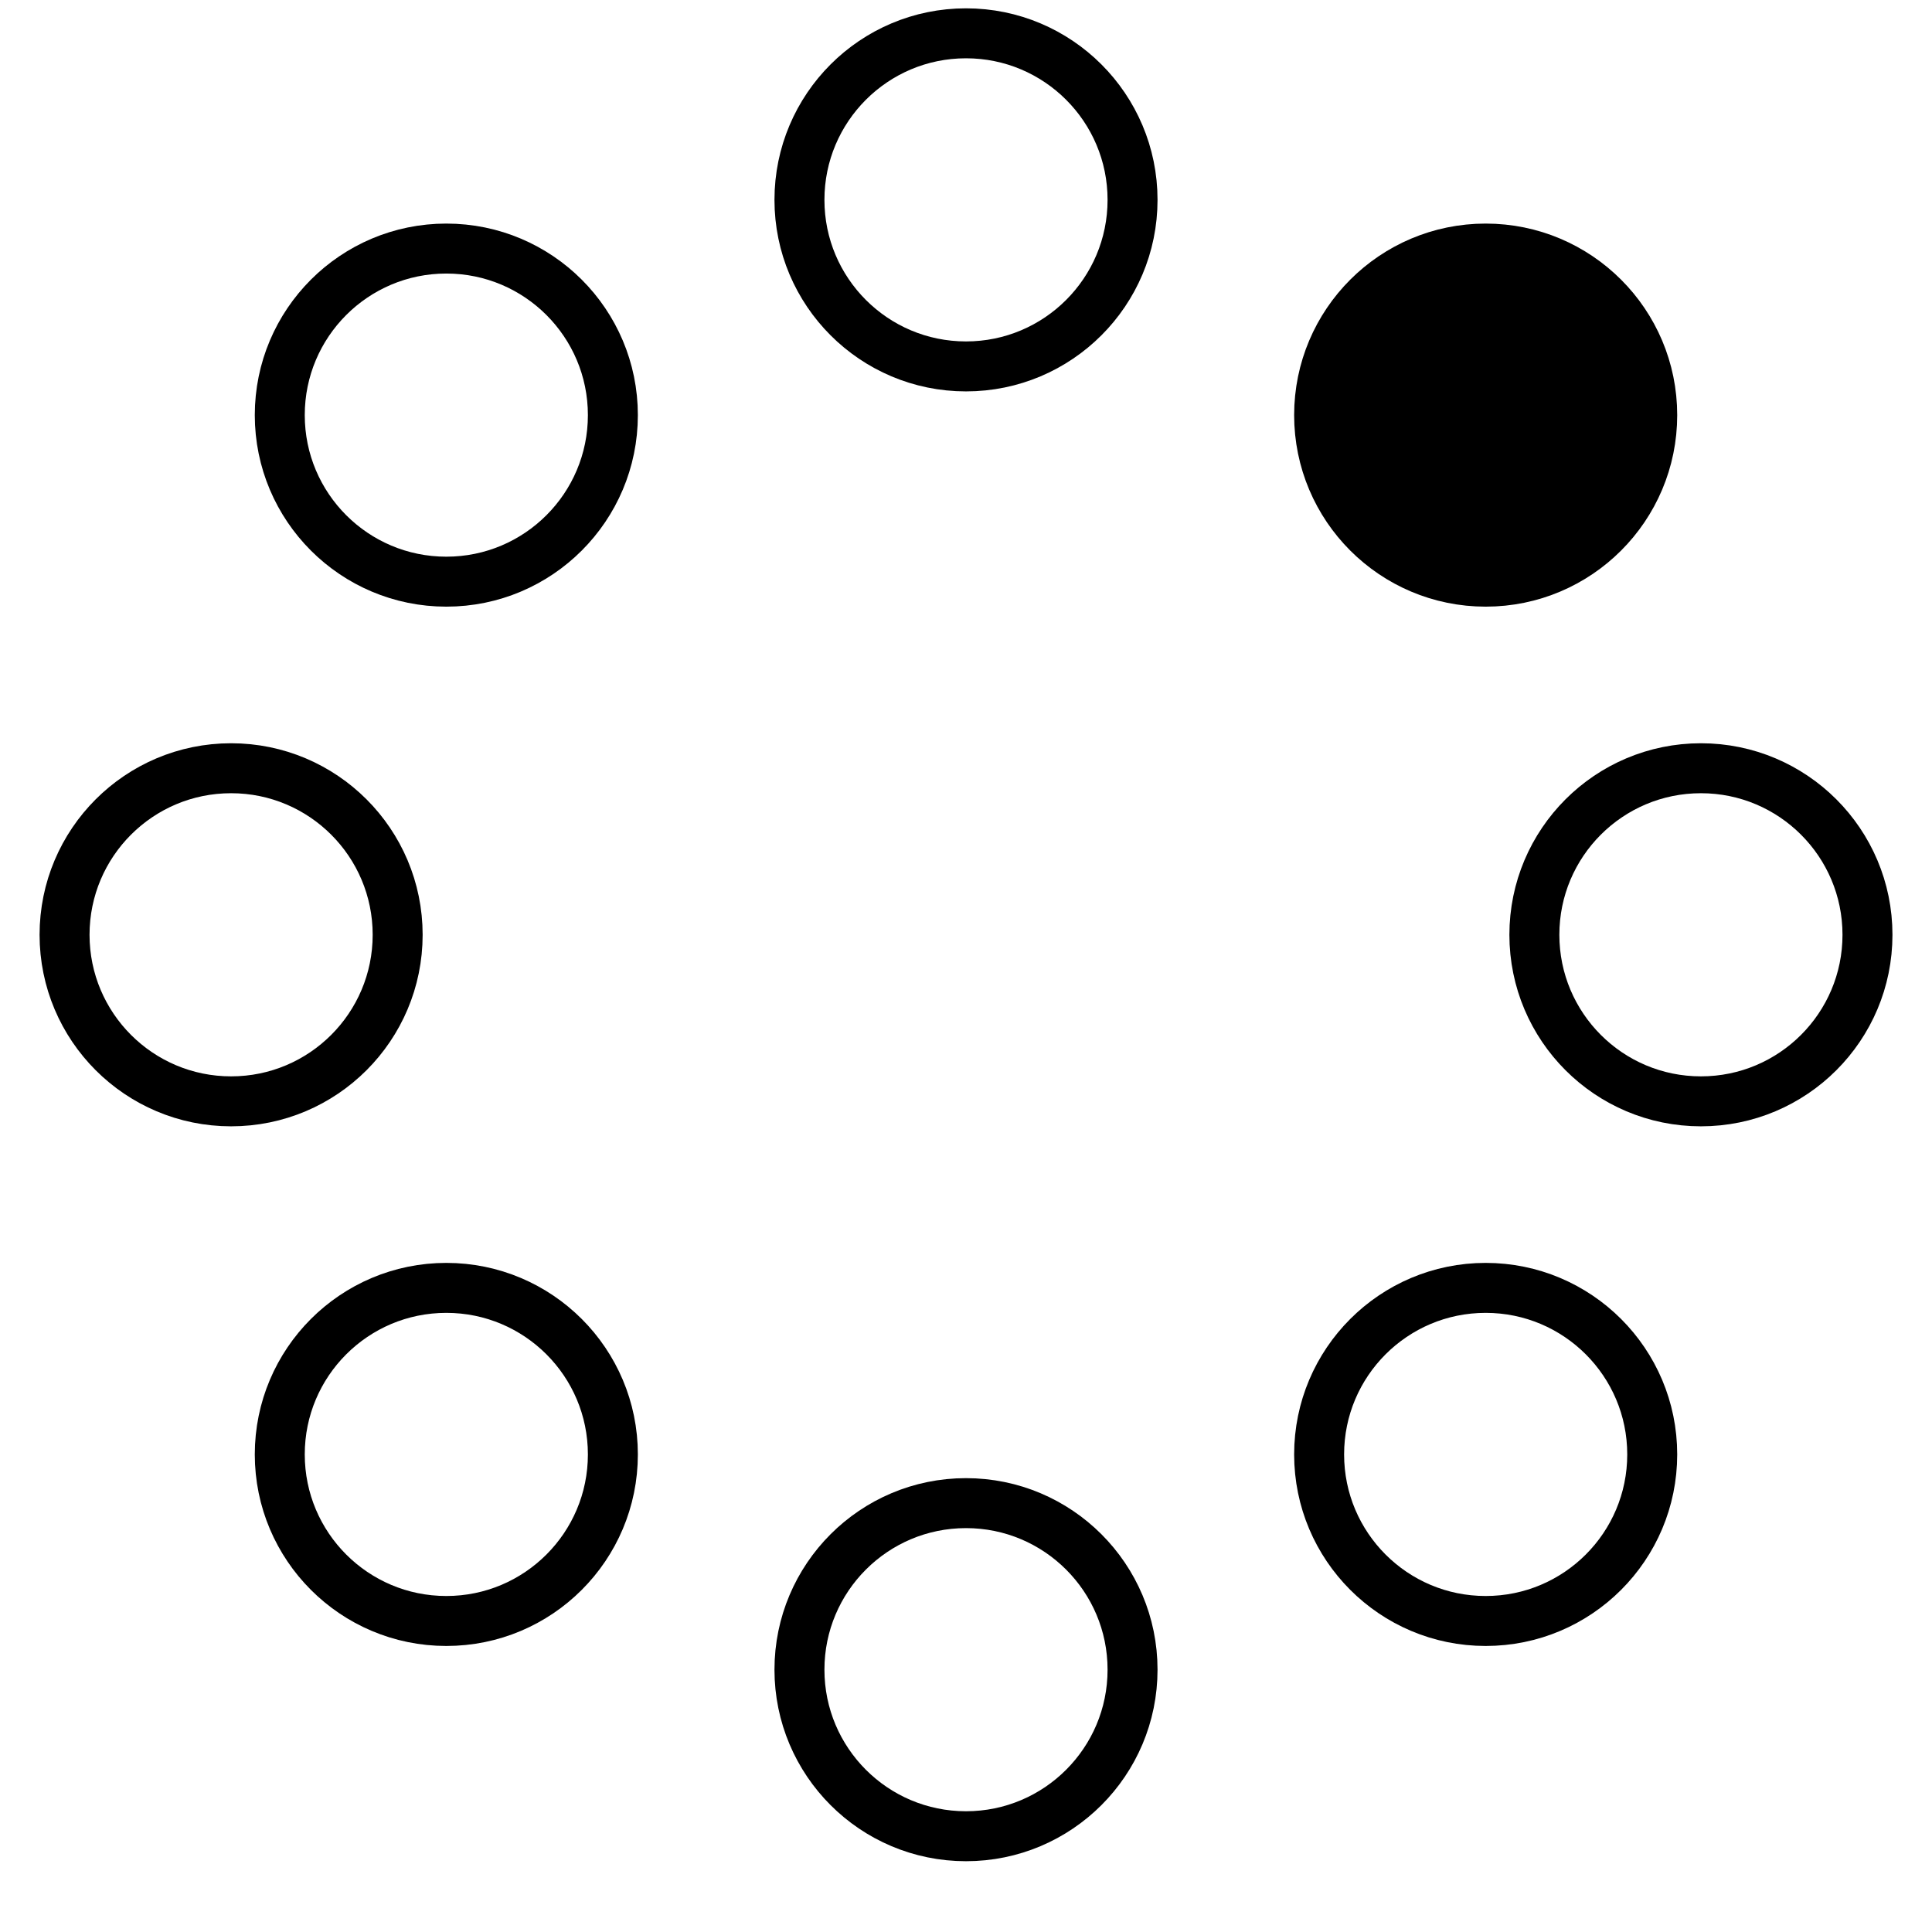
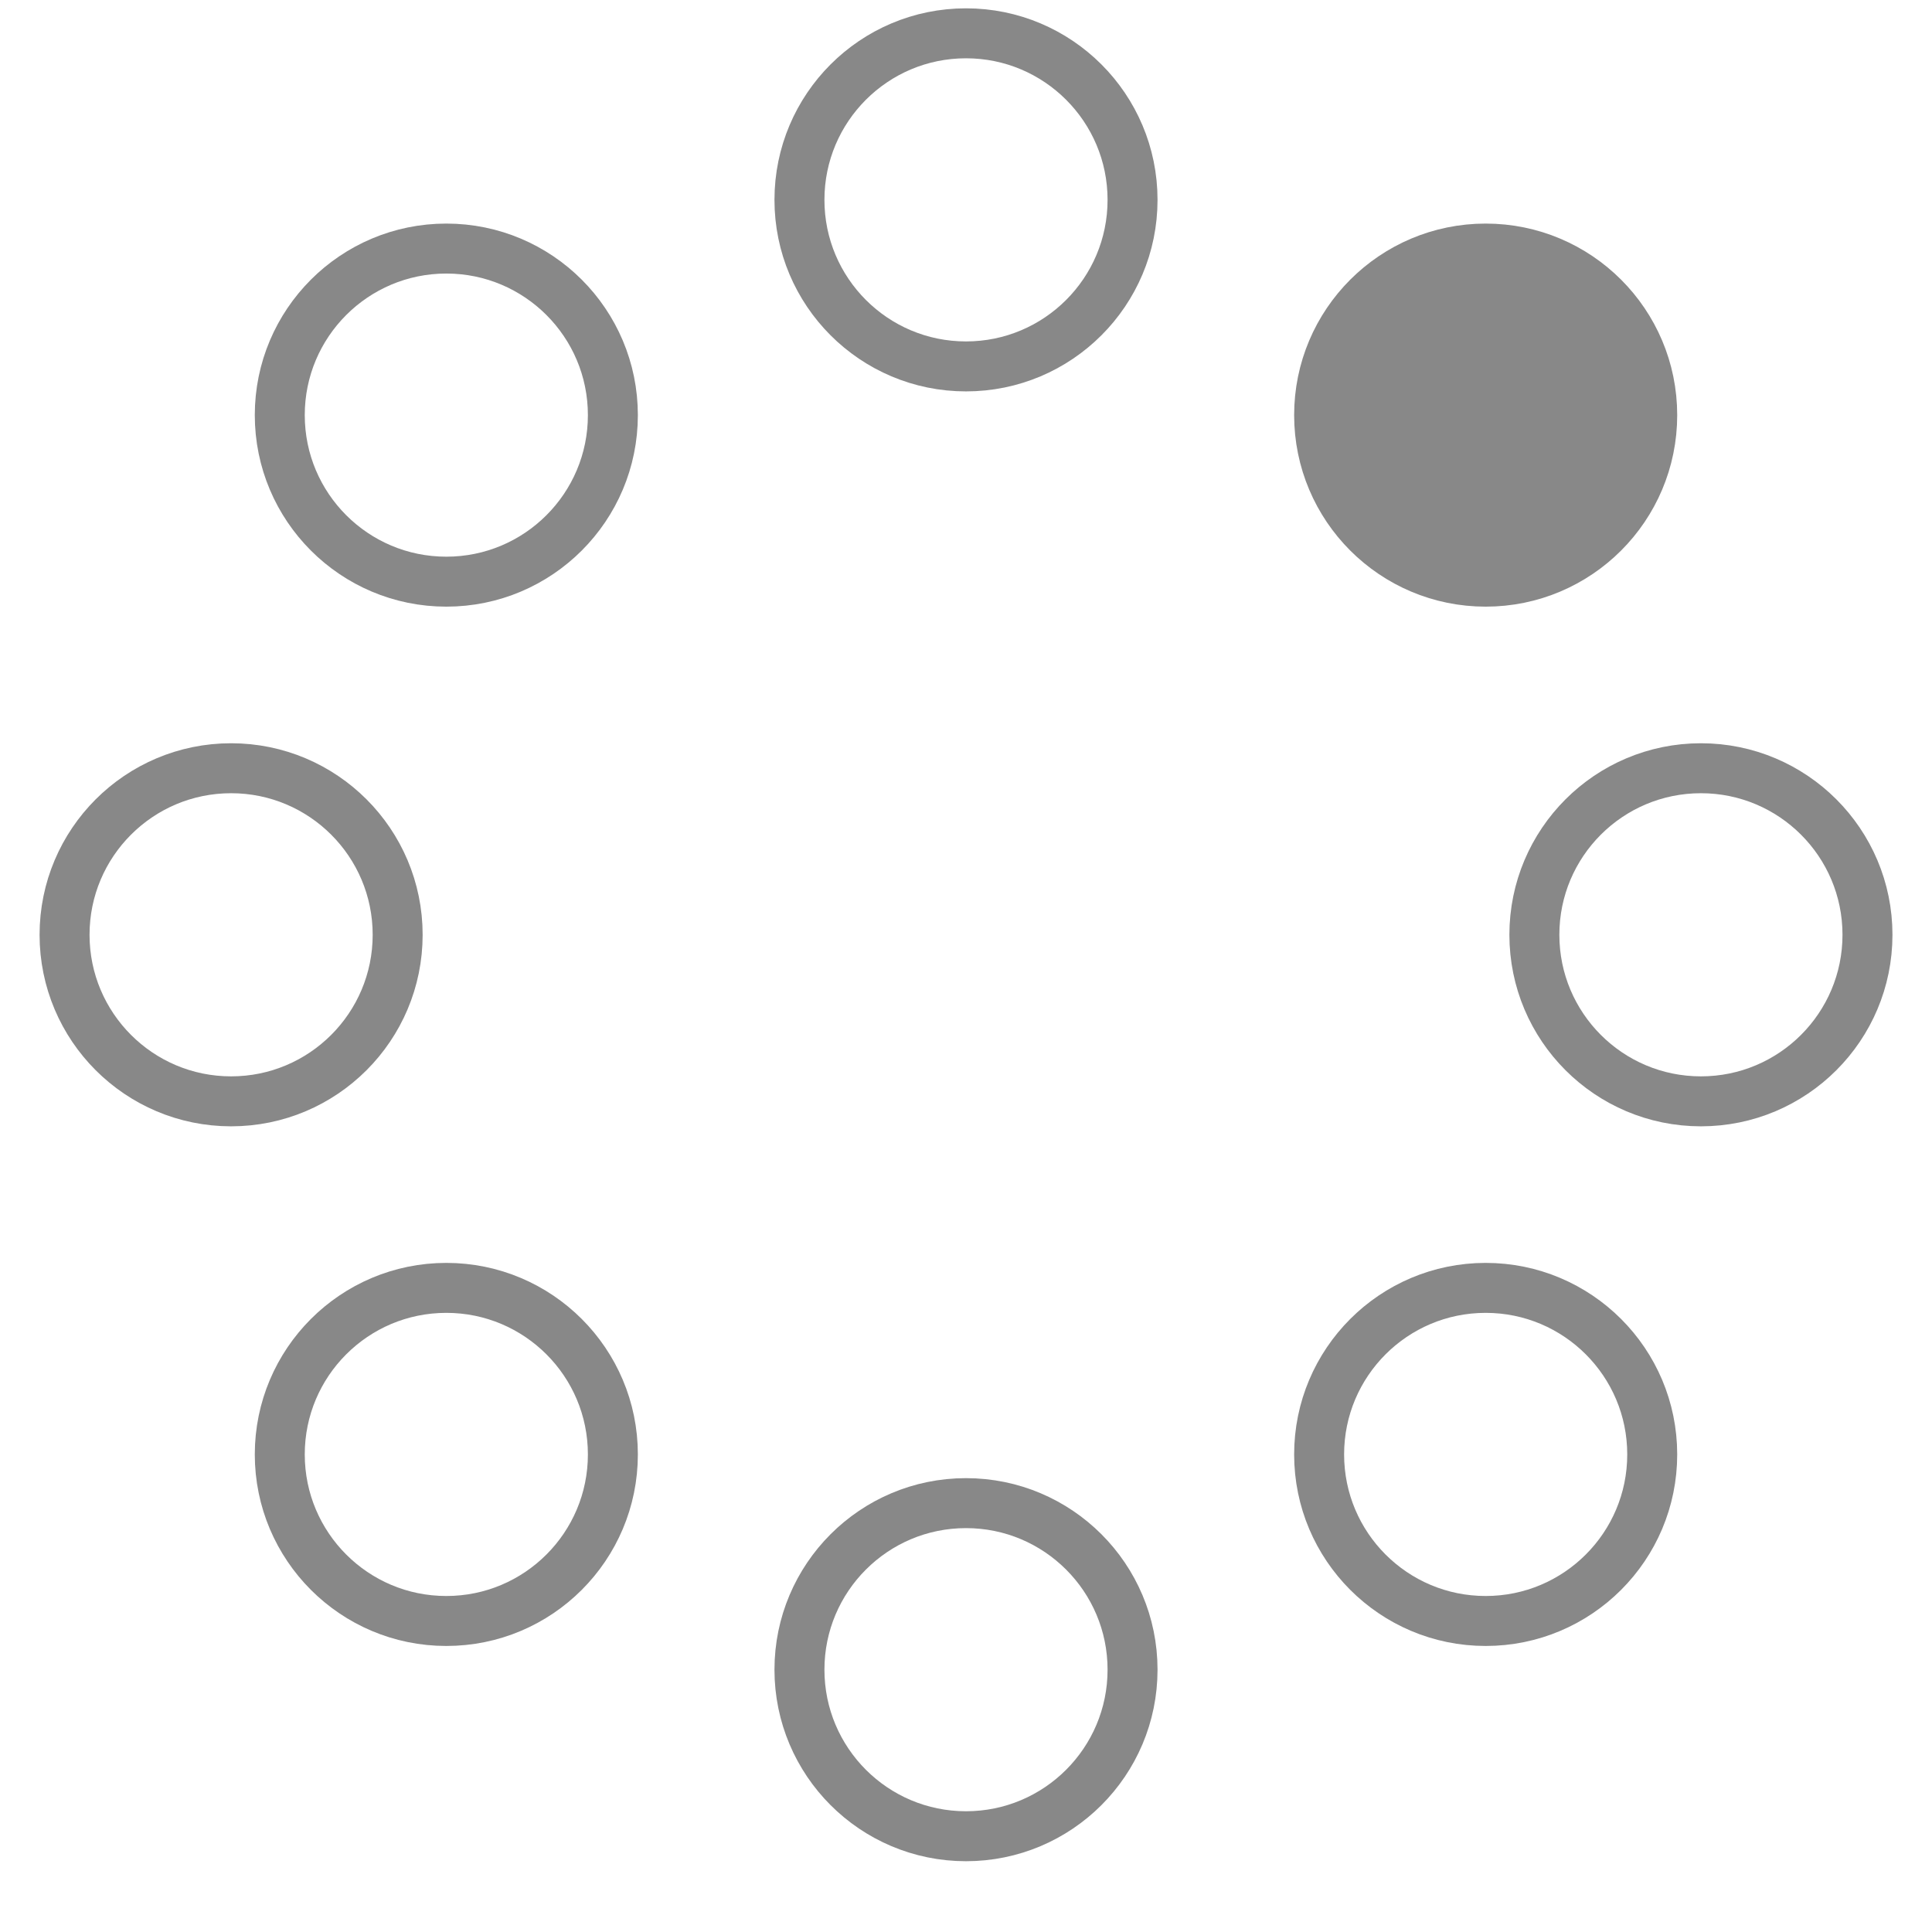
<svg xmlns="http://www.w3.org/2000/svg" width="58" height="58" viewBox="0 0 58 58">
  <g fill="none" fill-rule="evenodd">
-     <g transform="translate(2 1)" stroke="#000" stroke-width="1.5">
-       <circle cx="42.601" cy="11.462" r="5" fill-opacity="1" fill="#000">
+     <g transform="translate(2 1)" stroke="#888" stroke-width="1.5">
+       <circle cx="42.601" cy="11.462" r="5" fill-opacity="1" fill="#888">
        <animate attributeName="fill-opacity" begin="0s" dur="1.3s" values="1;0;0;0;0;0;0;0" calcMode="linear" repeatCount="indefinite" />
      </circle>
-       <circle cx="49.063" cy="27.063" r="5" fill-opacity="0" fill="#000">
+       <circle cx="49.063" cy="27.063" r="5" fill-opacity="0" fill="#888">
        <animate attributeName="fill-opacity" begin="0s" dur="1.3s" values="0;1;0;0;0;0;0;0" calcMode="linear" repeatCount="indefinite" />
      </circle>
-       <circle cx="42.601" cy="42.663" r="5" fill-opacity="0" fill="#000">
+       <circle cx="42.601" cy="42.663" r="5" fill-opacity="0" fill="#888">
        <animate attributeName="fill-opacity" begin="0s" dur="1.3s" values="0;0;1;0;0;0;0;0" calcMode="linear" repeatCount="indefinite" />
      </circle>
-       <circle cx="27" cy="49.125" r="5" fill-opacity="0" fill="#000">
+       <circle cx="27" cy="49.125" r="5" fill-opacity="0" fill="#888">
        <animate attributeName="fill-opacity" begin="0s" dur="1.3s" values="0;0;0;1;0;0;0;0" calcMode="linear" repeatCount="indefinite" />
      </circle>
-       <circle cx="11.399" cy="42.663" r="5" fill-opacity="0" fill="#000">
+       <circle cx="11.399" cy="42.663" r="5" fill-opacity="0" fill="#888">
        <animate attributeName="fill-opacity" begin="0s" dur="1.3s" values="0;0;0;0;1;0;0;0" calcMode="linear" repeatCount="indefinite" />
      </circle>
-       <circle cx="4.938" cy="27.063" r="5" fill-opacity="0" fill="#000">
+       <circle cx="4.938" cy="27.063" r="5" fill-opacity="0" fill="#888">
        <animate attributeName="fill-opacity" begin="0s" dur="1.3s" values="0;0;0;0;0;1;0;0" calcMode="linear" repeatCount="indefinite" />
      </circle>
-       <circle cx="11.399" cy="11.462" r="5" fill-opacity="0" fill="#000">
+       <circle cx="11.399" cy="11.462" r="5" fill-opacity="0" fill="#888">
        <animate attributeName="fill-opacity" begin="0s" dur="1.3s" values="0;0;0;0;0;0;1;0" calcMode="linear" repeatCount="indefinite" />
      </circle>
-       <circle cx="27" cy="5" r="5" fill-opacity="0" fill="#000">
+       <circle cx="27" cy="5" r="5" fill-opacity="0" fill="#888">
        <animate attributeName="fill-opacity" begin="0s" dur="1.3s" values="0;0;0;0;0;0;0;1" calcMode="linear" repeatCount="indefinite" />
      </circle>
    </g>
  </g>
</svg>
